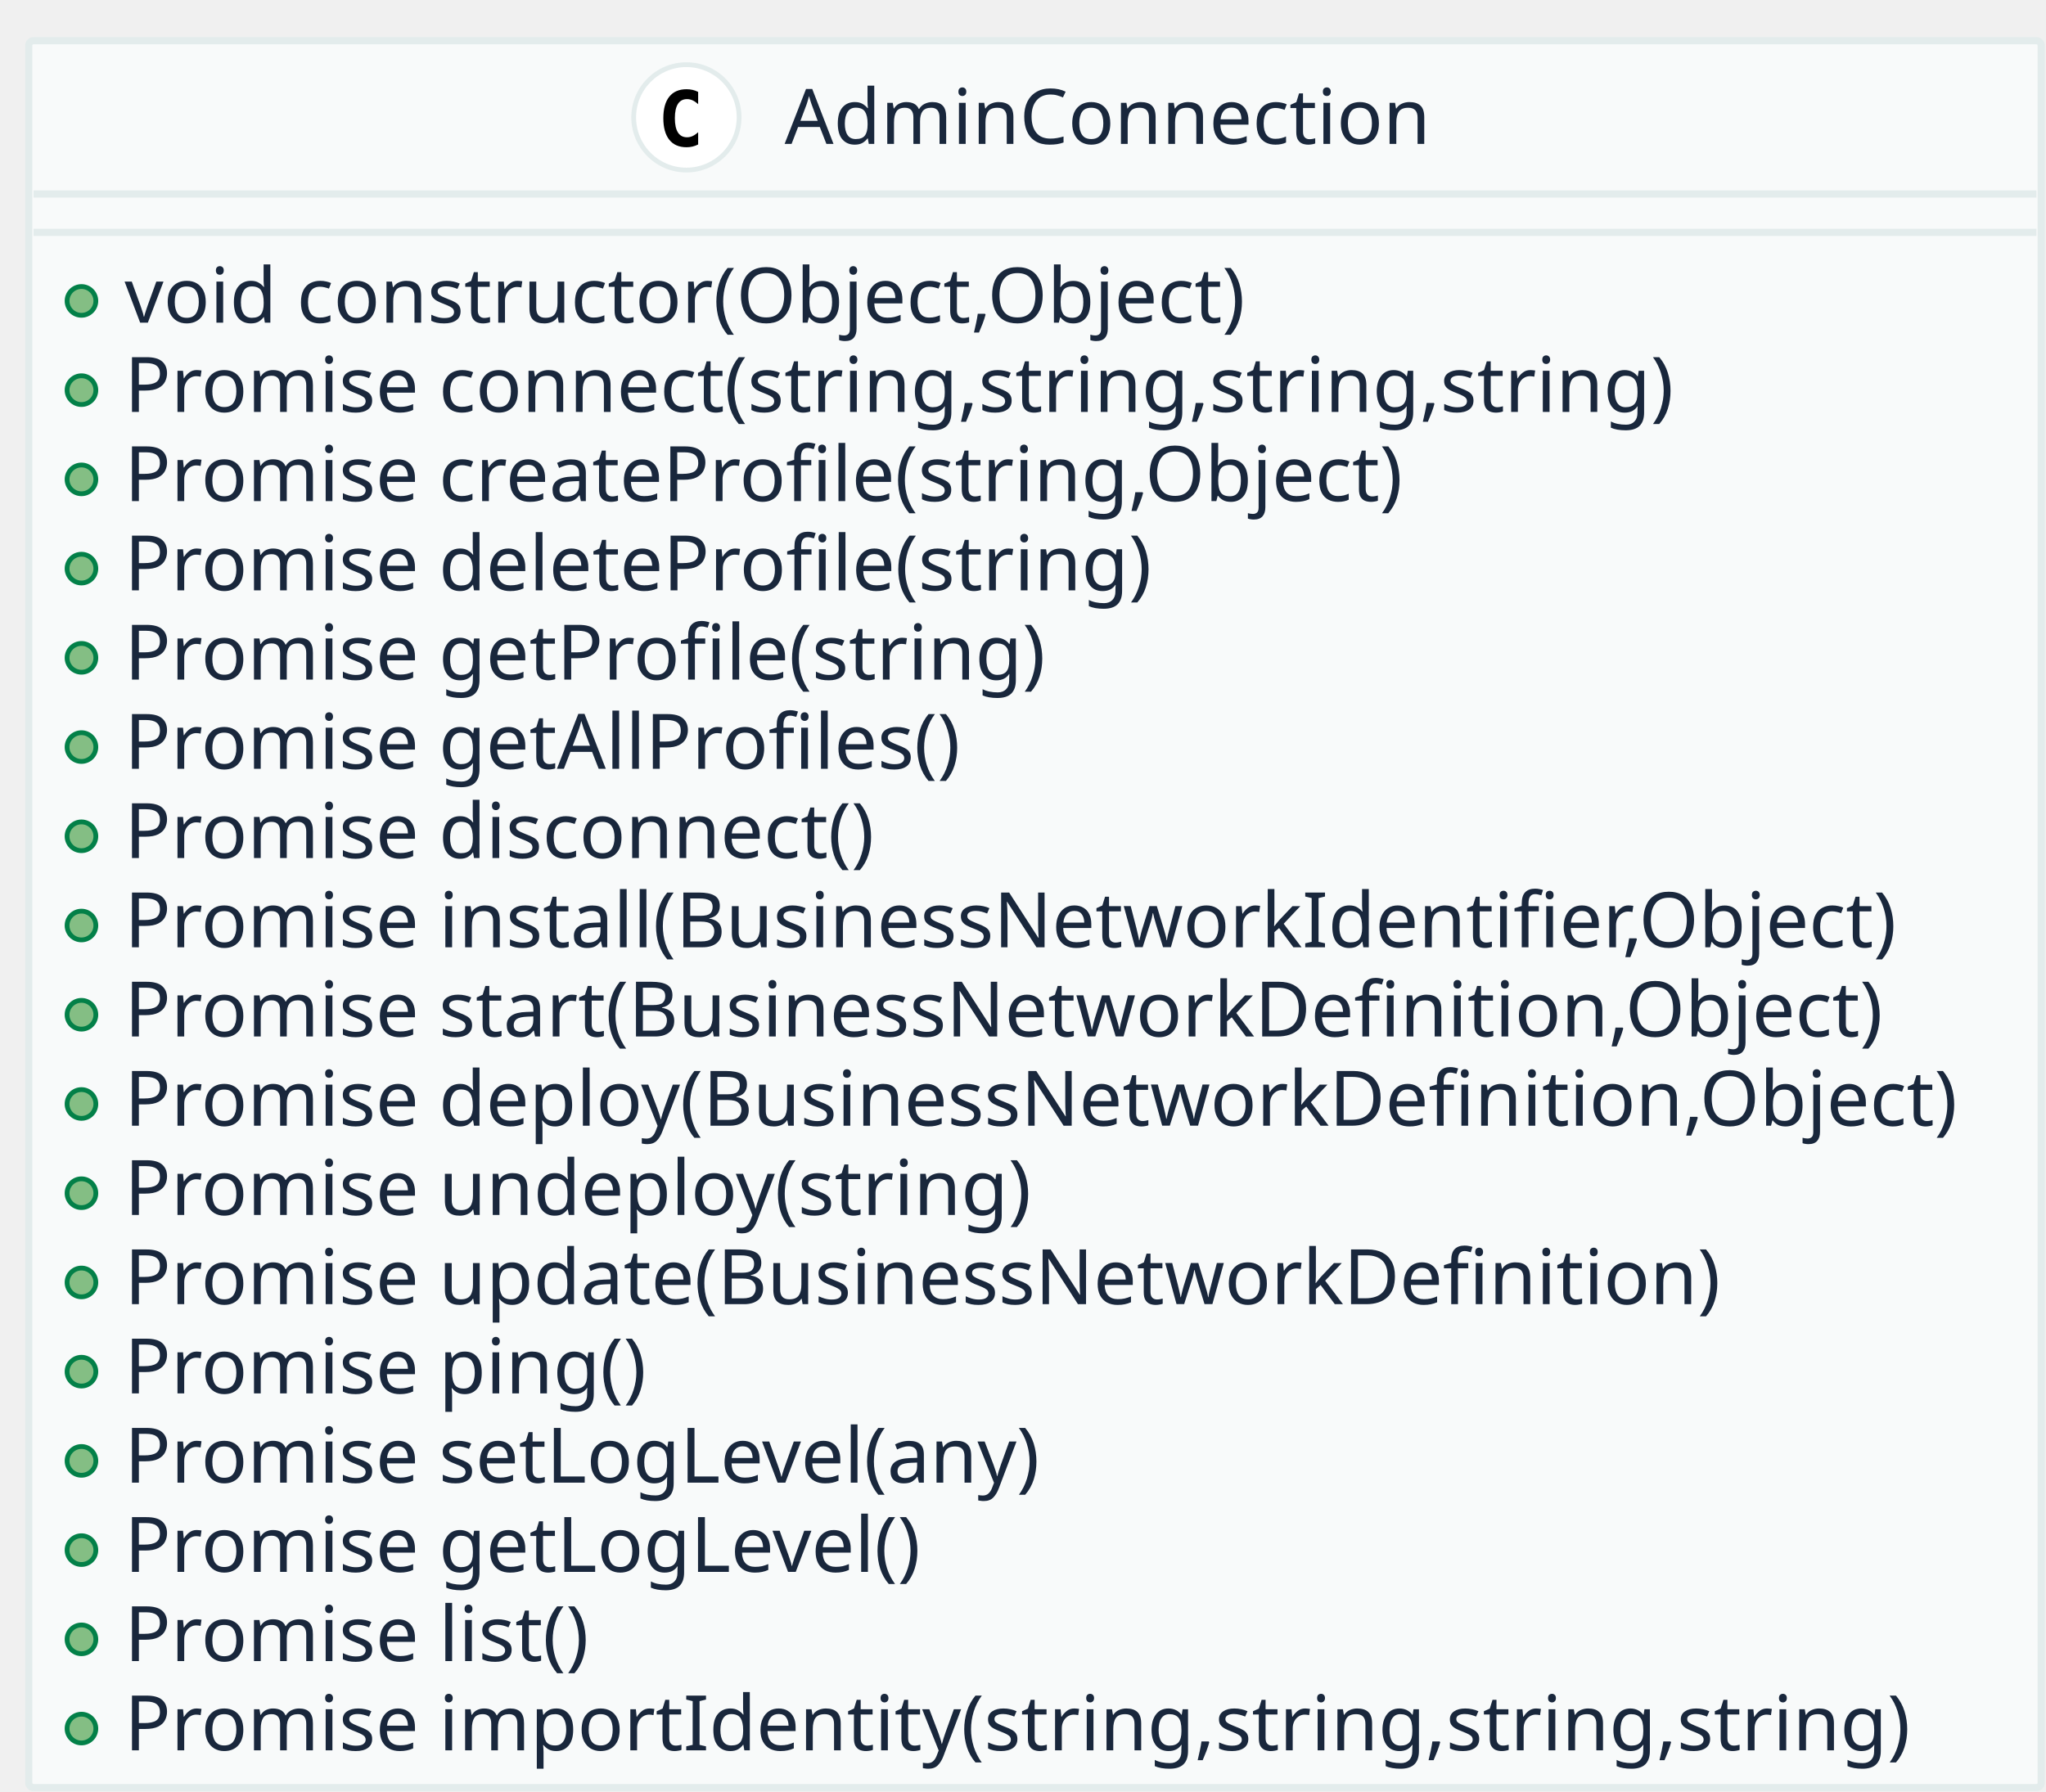
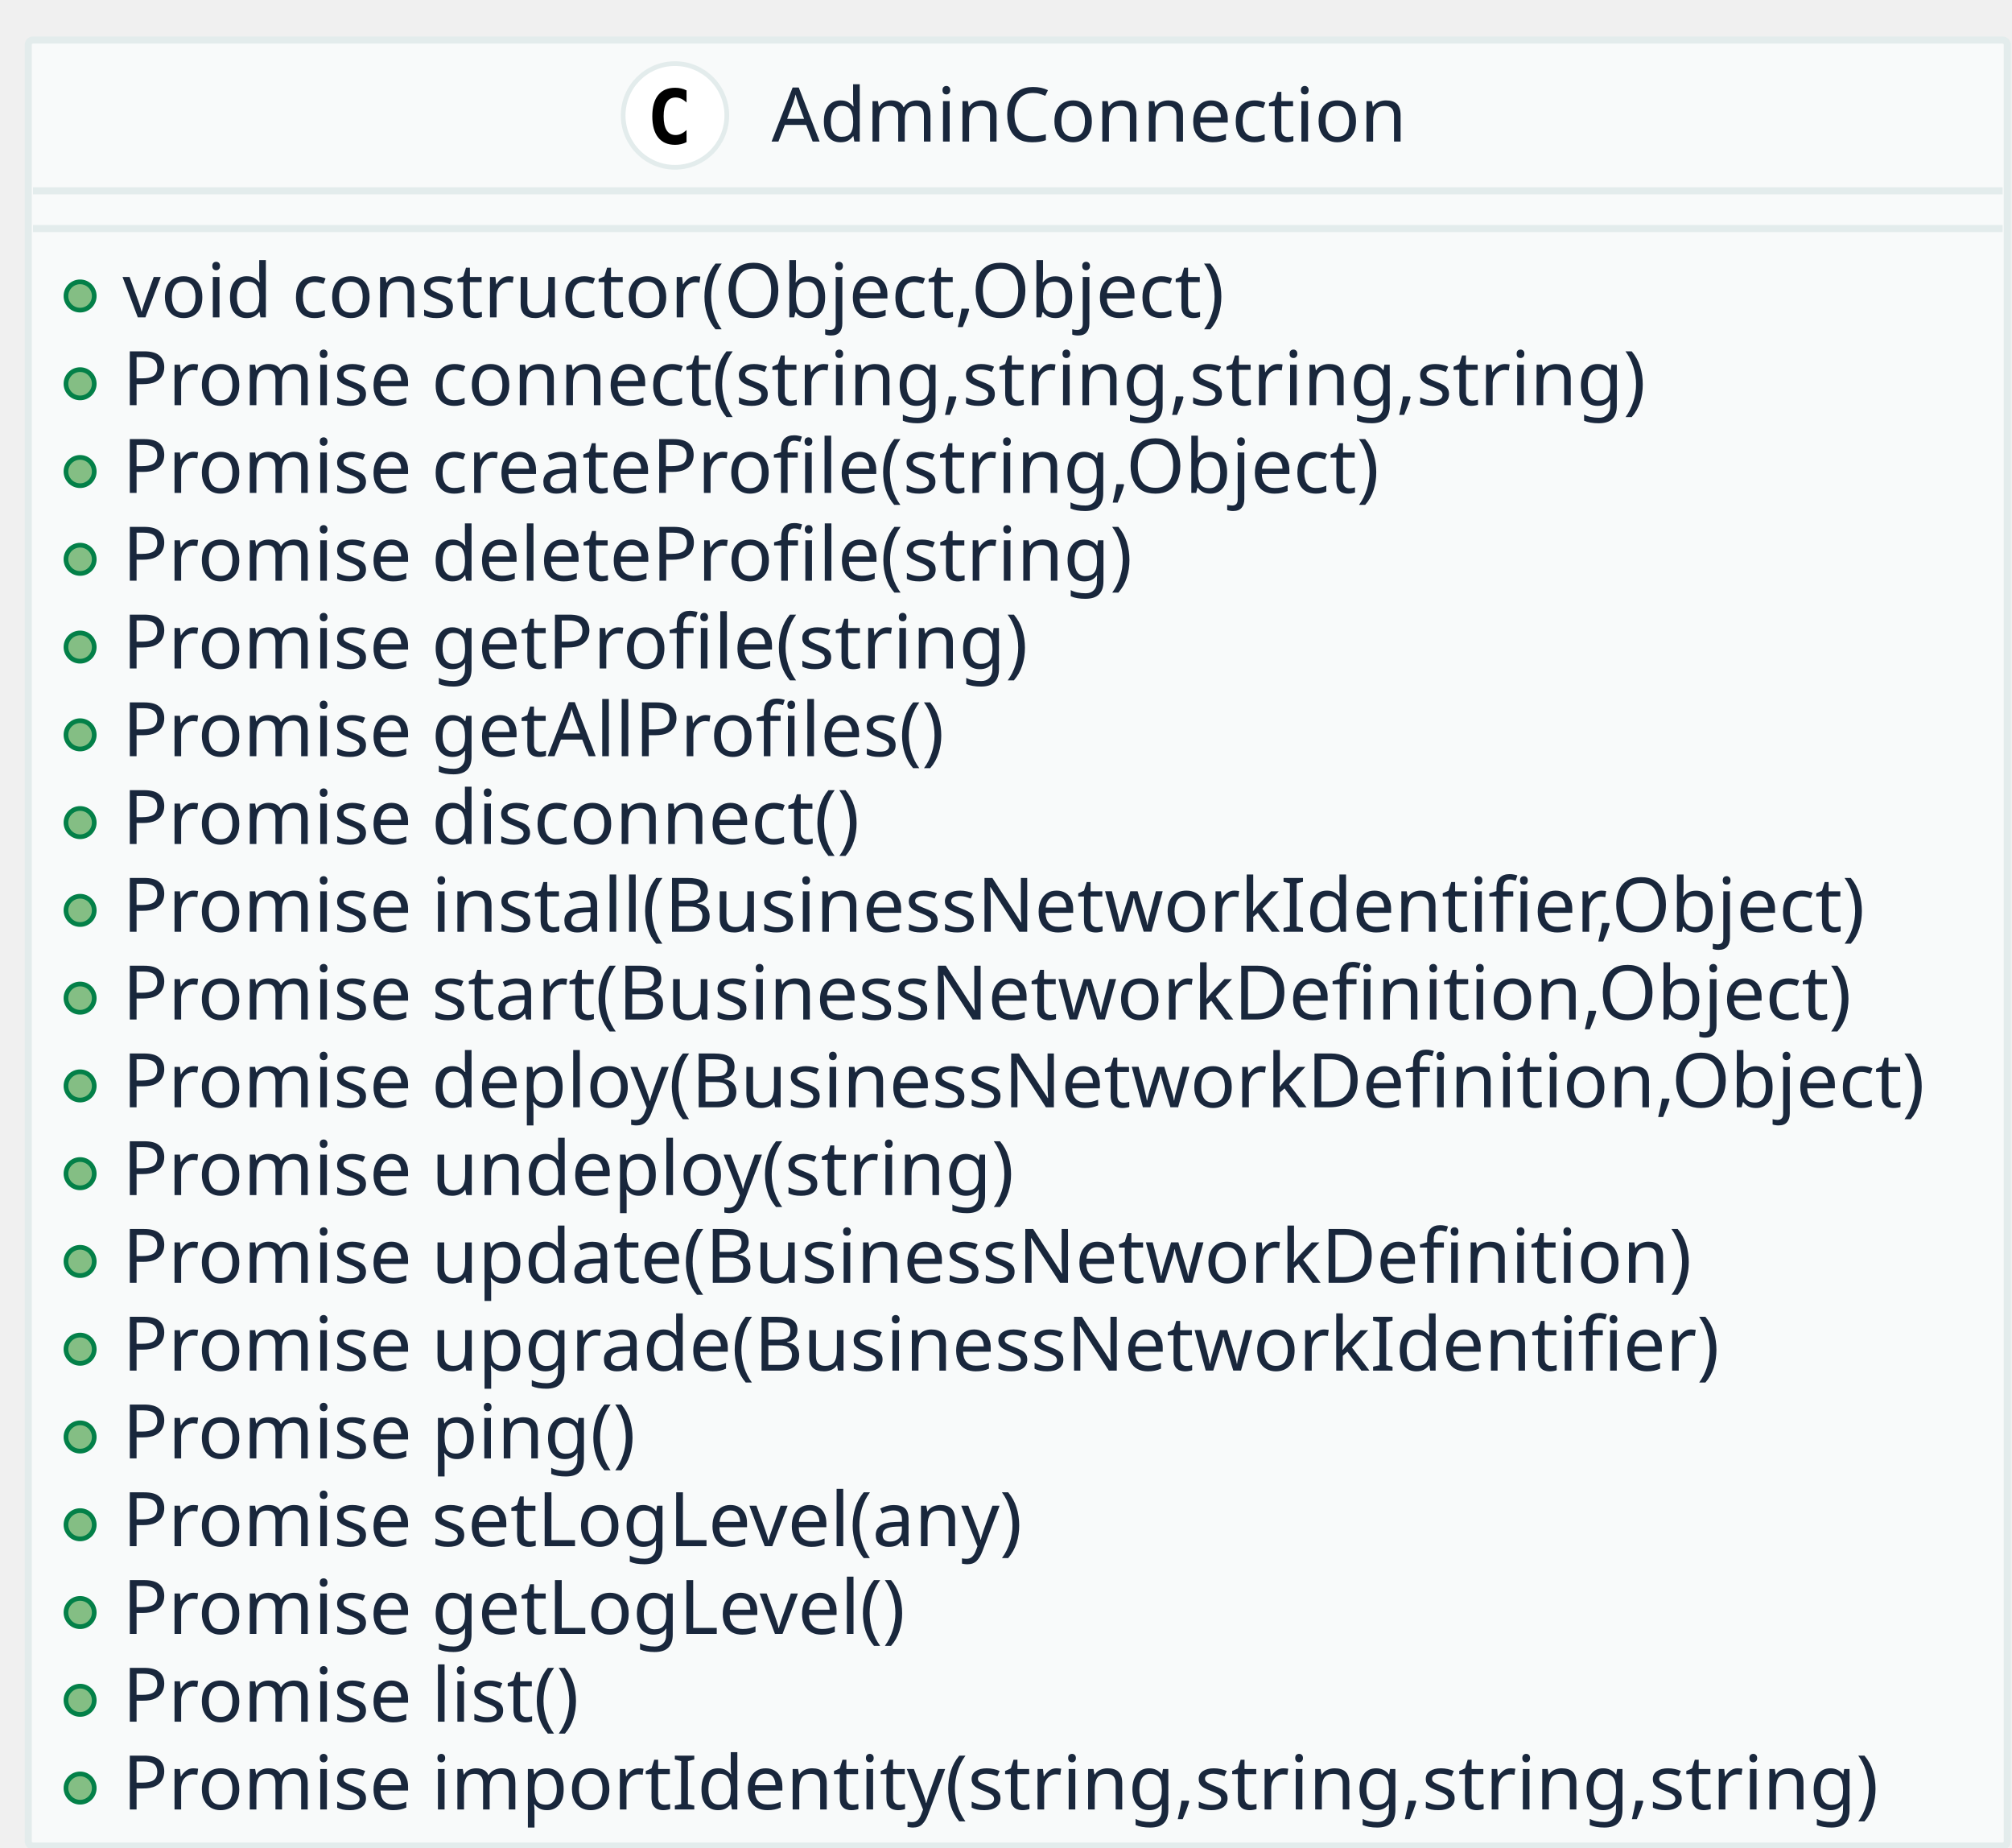
- <svg xmlns="http://www.w3.org/2000/svg" contentScriptType="application/ecmascript" contentStyleType="text/css" height="374px" preserveAspectRatio="none" style="width:427px;height:374px;" version="1.1" viewBox="0 0 427 374" width="427px" zoomAndPan="magnify">
+ <svg xmlns="http://www.w3.org/2000/svg" contentScriptType="application/ecmascript" contentStyleType="text/css" height="392px" preserveAspectRatio="none" style="width:427px;height:392px;" version="1.1" viewBox="0 0 427 392" width="427px" zoomAndPan="magnify">
  <defs />
  <g>
-     <rect fill="#F8FAFA" height="364.625" rx="1" ry="1" style="stroke: #E3ECEC; stroke-width: 1.5;" width="420" x="6" y="8.5" />
+     <rect fill="#F8FAFA" height="383.25" rx="1" ry="1" style="stroke: #E3ECEC; stroke-width: 1.5;" width="420" x="6" y="8.5" />
    <ellipse cx="143.25" cy="24.5" fill="#FFFFFF" rx="11" ry="11" style="stroke: #E3ECEC; stroke-width: 1.0;" />
    <path d="M145.703,30.156 Q145.156,30.438 144.555,30.586 Q143.953,30.734 143.281,30.734 Q140.922,30.734 139.68,29.172 Q138.438,27.609 138.438,24.672 Q138.438,21.734 139.68,20.18 Q140.922,18.625 143.281,18.625 Q143.953,18.625 144.562,18.766 Q145.172,18.906 145.703,19.188 L145.703,21.75 Q145.109,21.203 144.547,20.945 Q143.984,20.688 143.391,20.688 Q142.125,20.688 141.484,21.695 Q140.844,22.703 140.844,24.672 Q140.844,26.641 141.484,27.648 Q142.125,28.656 143.391,28.656 Q143.984,28.656 144.547,28.398 Q145.109,28.141 145.703,27.594 L145.703,30.156 Z " />
    <text fill="#19273C" font-family="sans-serif" font-size="16" lengthAdjust="spacingAndGlyphs" textLength="137" x="163.75" y="30.039">AdminConnection</text>
    <line style="stroke: #E3ECEC; stroke-width: 1.5;" x1="7" x2="425" y1="40.5" y2="40.5" />
    <line style="stroke: #E3ECEC; stroke-width: 1.5;" x1="7" x2="425" y1="48.5" y2="48.5" />
    <ellipse cx="17" cy="62.812" fill="#84BE84" rx="3" ry="3" style="stroke: #038048; stroke-width: 1.0;" />
    <text fill="#19273C" font-family="sans-serif" font-size="16" lengthAdjust="spacingAndGlyphs" textLength="247" x="26" y="67.352">void constructor(Object,Object)</text>
    <ellipse cx="17" cy="81.438" fill="#84BE84" rx="3" ry="3" style="stroke: #038048; stroke-width: 1.0;" />
    <text fill="#19273C" font-family="sans-serif" font-size="16" lengthAdjust="spacingAndGlyphs" textLength="338" x="26" y="85.977">Promise connect(string,string,string,string)</text>
    <ellipse cx="17" cy="100.062" fill="#84BE84" rx="3" ry="3" style="stroke: #038048; stroke-width: 1.0;" />
    <text fill="#19273C" font-family="sans-serif" font-size="16" lengthAdjust="spacingAndGlyphs" textLength="277" x="26" y="104.602">Promise createProfile(string,Object)</text>
    <ellipse cx="17" cy="118.688" fill="#84BE84" rx="3" ry="3" style="stroke: #038048; stroke-width: 1.0;" />
    <text fill="#19273C" font-family="sans-serif" font-size="16" lengthAdjust="spacingAndGlyphs" textLength="219" x="26" y="123.227">Promise deleteProfile(string)</text>
    <ellipse cx="17" cy="137.312" fill="#84BE84" rx="3" ry="3" style="stroke: #038048; stroke-width: 1.0;" />
    <text fill="#19273C" font-family="sans-serif" font-size="16" lengthAdjust="spacingAndGlyphs" textLength="198" x="26" y="141.852">Promise getProfile(string)</text>
    <ellipse cx="17" cy="155.938" fill="#84BE84" rx="3" ry="3" style="stroke: #038048; stroke-width: 1.0;" />
    <text fill="#19273C" font-family="sans-serif" font-size="16" lengthAdjust="spacingAndGlyphs" textLength="179" x="26" y="160.477">Promise getAllProfiles()</text>
    <ellipse cx="17" cy="174.562" fill="#84BE84" rx="3" ry="3" style="stroke: #038048; stroke-width: 1.0;" />
    <text fill="#19273C" font-family="sans-serif" font-size="16" lengthAdjust="spacingAndGlyphs" textLength="165" x="26" y="179.102">Promise disconnect()</text>
    <ellipse cx="17" cy="193.188" fill="#84BE84" rx="3" ry="3" style="stroke: #038048; stroke-width: 1.0;" />
    <text fill="#19273C" font-family="sans-serif" font-size="16" lengthAdjust="spacingAndGlyphs" textLength="382" x="26" y="197.727">Promise install(BusinessNetworkIdentifier,Object)</text>
    <ellipse cx="17" cy="211.812" fill="#84BE84" rx="3" ry="3" style="stroke: #038048; stroke-width: 1.0;" />
    <text fill="#19273C" font-family="sans-serif" font-size="16" lengthAdjust="spacingAndGlyphs" textLength="380" x="26" y="216.352">Promise start(BusinessNetworkDefinition,Object)</text>
    <ellipse cx="17" cy="230.438" fill="#84BE84" rx="3" ry="3" style="stroke: #038048; stroke-width: 1.0;" />
    <text fill="#19273C" font-family="sans-serif" font-size="16" lengthAdjust="spacingAndGlyphs" textLength="394" x="26" y="234.977">Promise deploy(BusinessNetworkDefinition,Object)</text>
    <ellipse cx="17" cy="249.062" fill="#84BE84" rx="3" ry="3" style="stroke: #038048; stroke-width: 1.0;" />
    <text fill="#19273C" font-family="sans-serif" font-size="16" lengthAdjust="spacingAndGlyphs" textLength="196" x="26" y="253.602">Promise undeploy(string)</text>
    <ellipse cx="17" cy="267.688" fill="#84BE84" rx="3" ry="3" style="stroke: #038048; stroke-width: 1.0;" />
    <text fill="#19273C" font-family="sans-serif" font-size="16" lengthAdjust="spacingAndGlyphs" textLength="342" x="26" y="272.227">Promise update(BusinessNetworkDefinition)</text>
    <ellipse cx="17" cy="286.312" fill="#84BE84" rx="3" ry="3" style="stroke: #038048; stroke-width: 1.0;" />
-     <text fill="#19273C" font-family="sans-serif" font-size="16" lengthAdjust="spacingAndGlyphs" textLength="113" x="26" y="290.852">Promise ping()</text>
+     <text fill="#19273C" font-family="sans-serif" font-size="16" lengthAdjust="spacingAndGlyphs" textLength="349" x="26" y="290.852">Promise upgrade(BusinessNetworkIdentifier)</text>
    <ellipse cx="17" cy="304.938" fill="#84BE84" rx="3" ry="3" style="stroke: #038048; stroke-width: 1.0;" />
-     <text fill="#19273C" font-family="sans-serif" font-size="16" lengthAdjust="spacingAndGlyphs" textLength="200" x="26" y="309.477">Promise setLogLevel(any)</text>
+     <text fill="#19273C" font-family="sans-serif" font-size="16" lengthAdjust="spacingAndGlyphs" textLength="113" x="26" y="309.477">Promise ping()</text>
    <ellipse cx="17" cy="323.562" fill="#84BE84" rx="3" ry="3" style="stroke: #038048; stroke-width: 1.0;" />
-     <text fill="#19273C" font-family="sans-serif" font-size="16" lengthAdjust="spacingAndGlyphs" textLength="173" x="26" y="328.102">Promise getLogLevel()</text>
+     <text fill="#19273C" font-family="sans-serif" font-size="16" lengthAdjust="spacingAndGlyphs" textLength="200" x="26" y="328.102">Promise setLogLevel(any)</text>
    <ellipse cx="17" cy="342.188" fill="#84BE84" rx="3" ry="3" style="stroke: #038048; stroke-width: 1.0;" />
-     <text fill="#19273C" font-family="sans-serif" font-size="16" lengthAdjust="spacingAndGlyphs" textLength="101" x="26" y="346.727">Promise list()</text>
+     <text fill="#19273C" font-family="sans-serif" font-size="16" lengthAdjust="spacingAndGlyphs" textLength="173" x="26" y="346.727">Promise getLogLevel()</text>
    <ellipse cx="17" cy="360.812" fill="#84BE84" rx="3" ry="3" style="stroke: #038048; stroke-width: 1.0;" />
-     <text fill="#19273C" font-family="sans-serif" font-size="16" lengthAdjust="spacingAndGlyphs" textLength="384" x="26" y="365.352">Promise importIdentity(string,string,string,string)</text>
+     <text fill="#19273C" font-family="sans-serif" font-size="16" lengthAdjust="spacingAndGlyphs" textLength="101" x="26" y="365.352">Promise list()</text>
+     <ellipse cx="17" cy="379.438" fill="#84BE84" rx="3" ry="3" style="stroke: #038048; stroke-width: 1.0;" />
+     <text fill="#19273C" font-family="sans-serif" font-size="16" lengthAdjust="spacingAndGlyphs" textLength="384" x="26" y="383.977">Promise importIdentity(string,string,string,string)</text>
  </g>
</svg>
